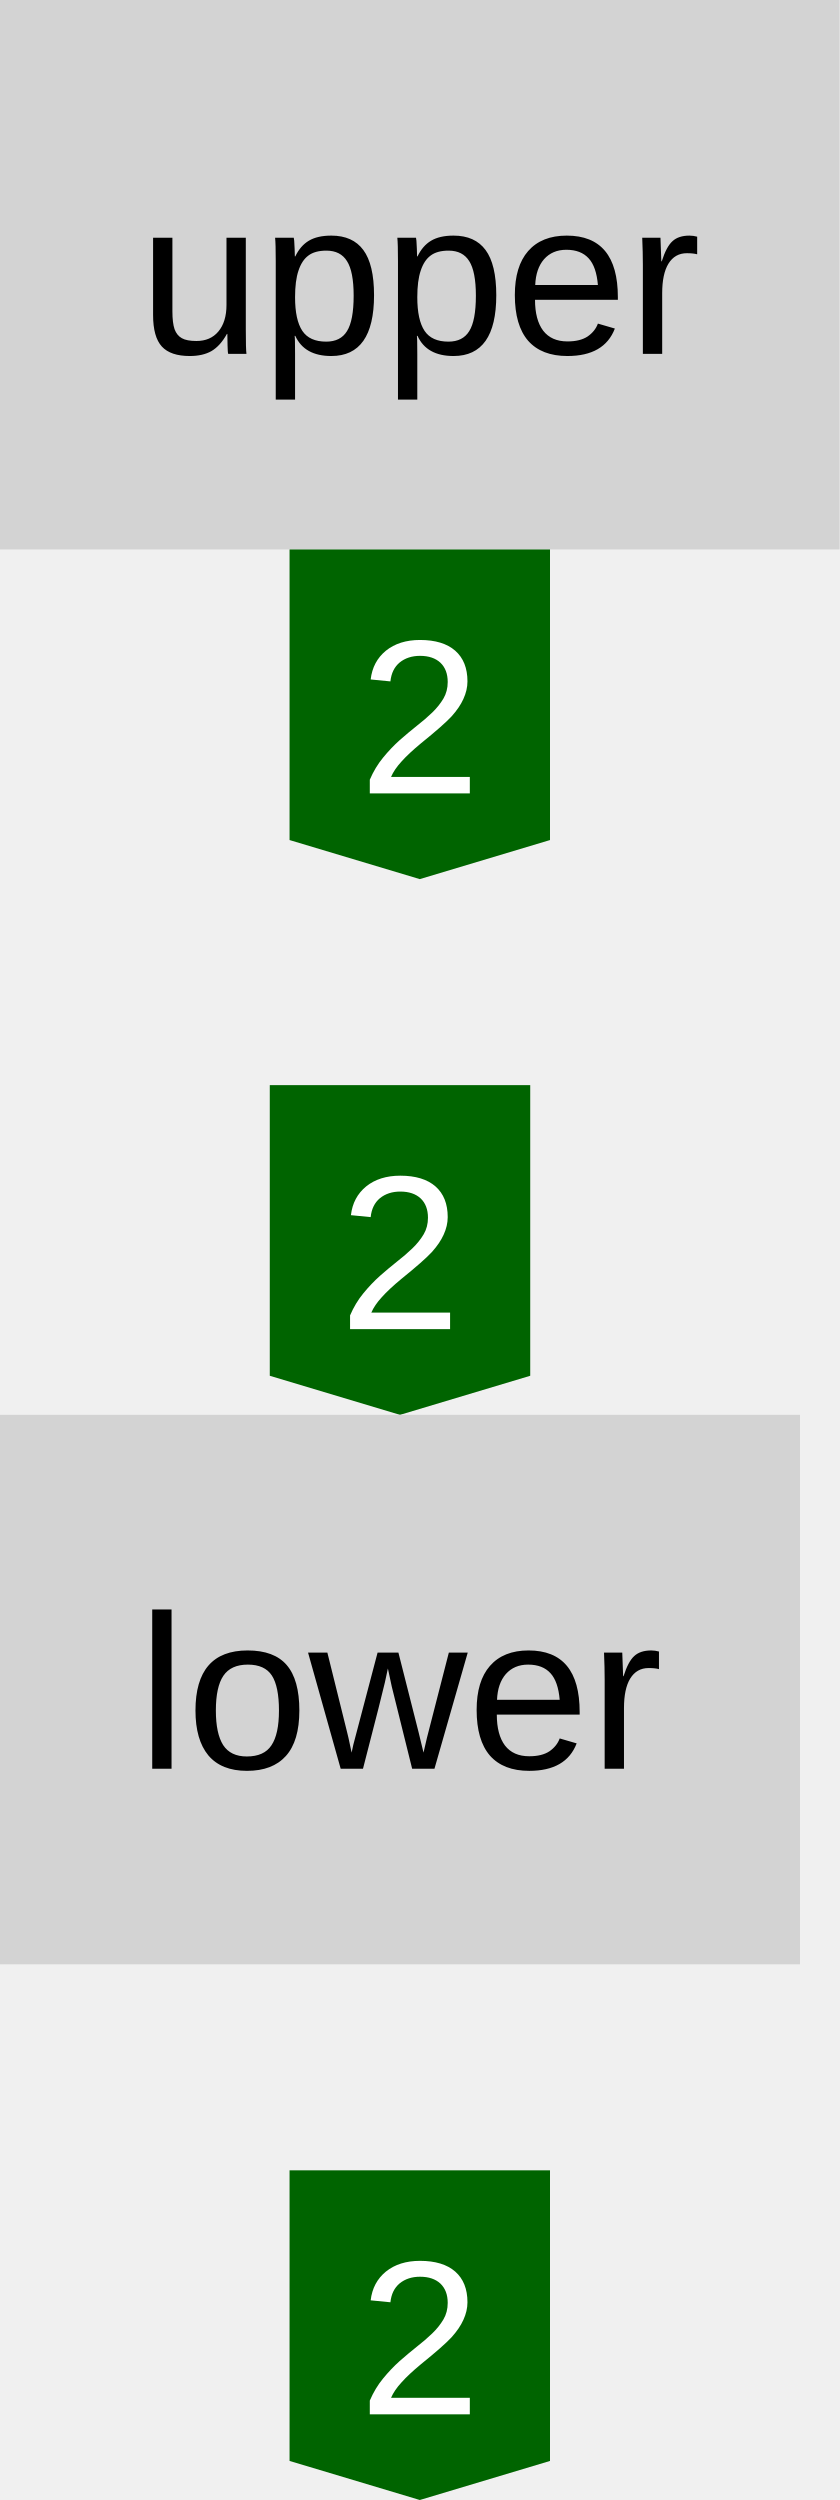
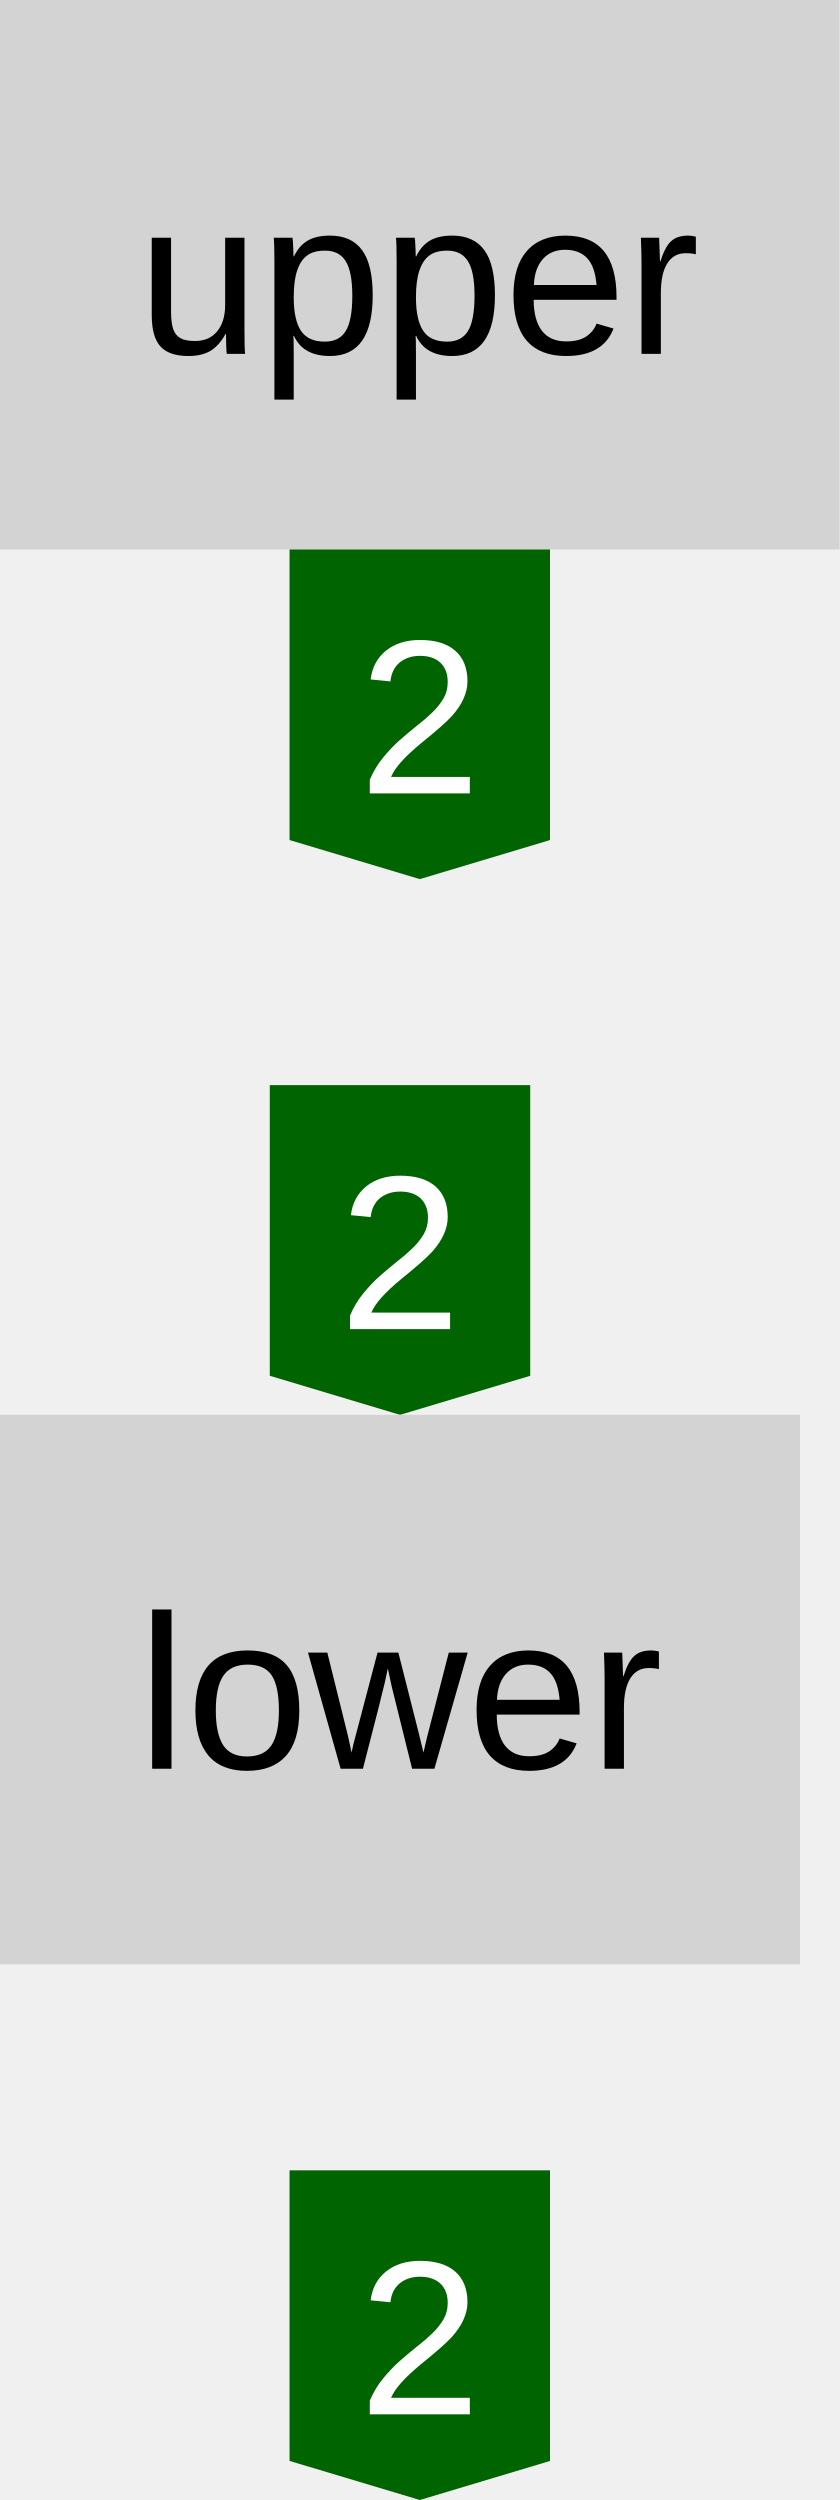
<svg xmlns="http://www.w3.org/2000/svg" height="182" width="61.12">
  <defs>
-     <style type="text/css">text{font-family:arial;font-size:16px;text-anchor:middle}g.anonymous text{font-style:italic}g.parent&gt;rect{fill:none;stroke:gray}g.item&gt;rect{fill:lightgray}g.dependency&gt;text{fill:white}</style>
+     <style type="text/css">text{font-family:arial;font-size:16px}g.anonymous text{font-style:italic}g.parent&gt;rect{fill:none;stroke:gray}g.item&gt;rect{fill:lightgray}g.dependency&gt;text{fill:white;text-anchor:middle}</style>
  </defs>
  <symbol id="down-arrow" preserveAspectRatio="xMidYMax slice" viewBox="0,0,1,1">
    <polygon fill="darkgreen" points="0,0.85 0,0 1,0 1,0.85 0.5,1" />
  </symbol>
  <symbol id="right-arrow" preserveAspectRatio="xMaxYMid slice" viewBox="0,0,1,1">
    <polygon fill="darkred" points="0.85,0 0,0 0,1 0.85,1 1,0.5" />
  </symbol>
  <symbol id="up-arrow" preserveAspectRatio="xMidYMin slice" viewBox="0,0,1,1">
    <polygon fill="darkred" points="0,0.15 0,1 1,1 1,0.15 0.5,0" />
  </symbol>
  <g class="item">
    <rect height="40" width="61.12" />
-     <text x="30.56" y="25.76">upper</text>
+     <text x="10" y="25.76">upper</text>
  </g>
  <g class="dependency">
    <use href="#down-arrow" height="24" width="18.96" x="21.08" y="40" />
    <text x="30.56" y="57.76">2</text>
  </g>
  <g class="dependency">
    <use href="#down-arrow" height="24" width="18.96" x="19.64" y="79" />
    <text x="29.12" y="96.76">2</text>
  </g>
  <g class="item">
    <rect height="40" width="58.24" y="103" />
-     <text x="29.12" y="128.76">lower</text>
+     <text x="10" y="128.76">lower</text>
  </g>
  <g class="dependency">
    <use href="#down-arrow" height="24" width="18.96" x="21.08" y="158" />
    <text x="30.56" y="175.76">2</text>
  </g>
</svg>
